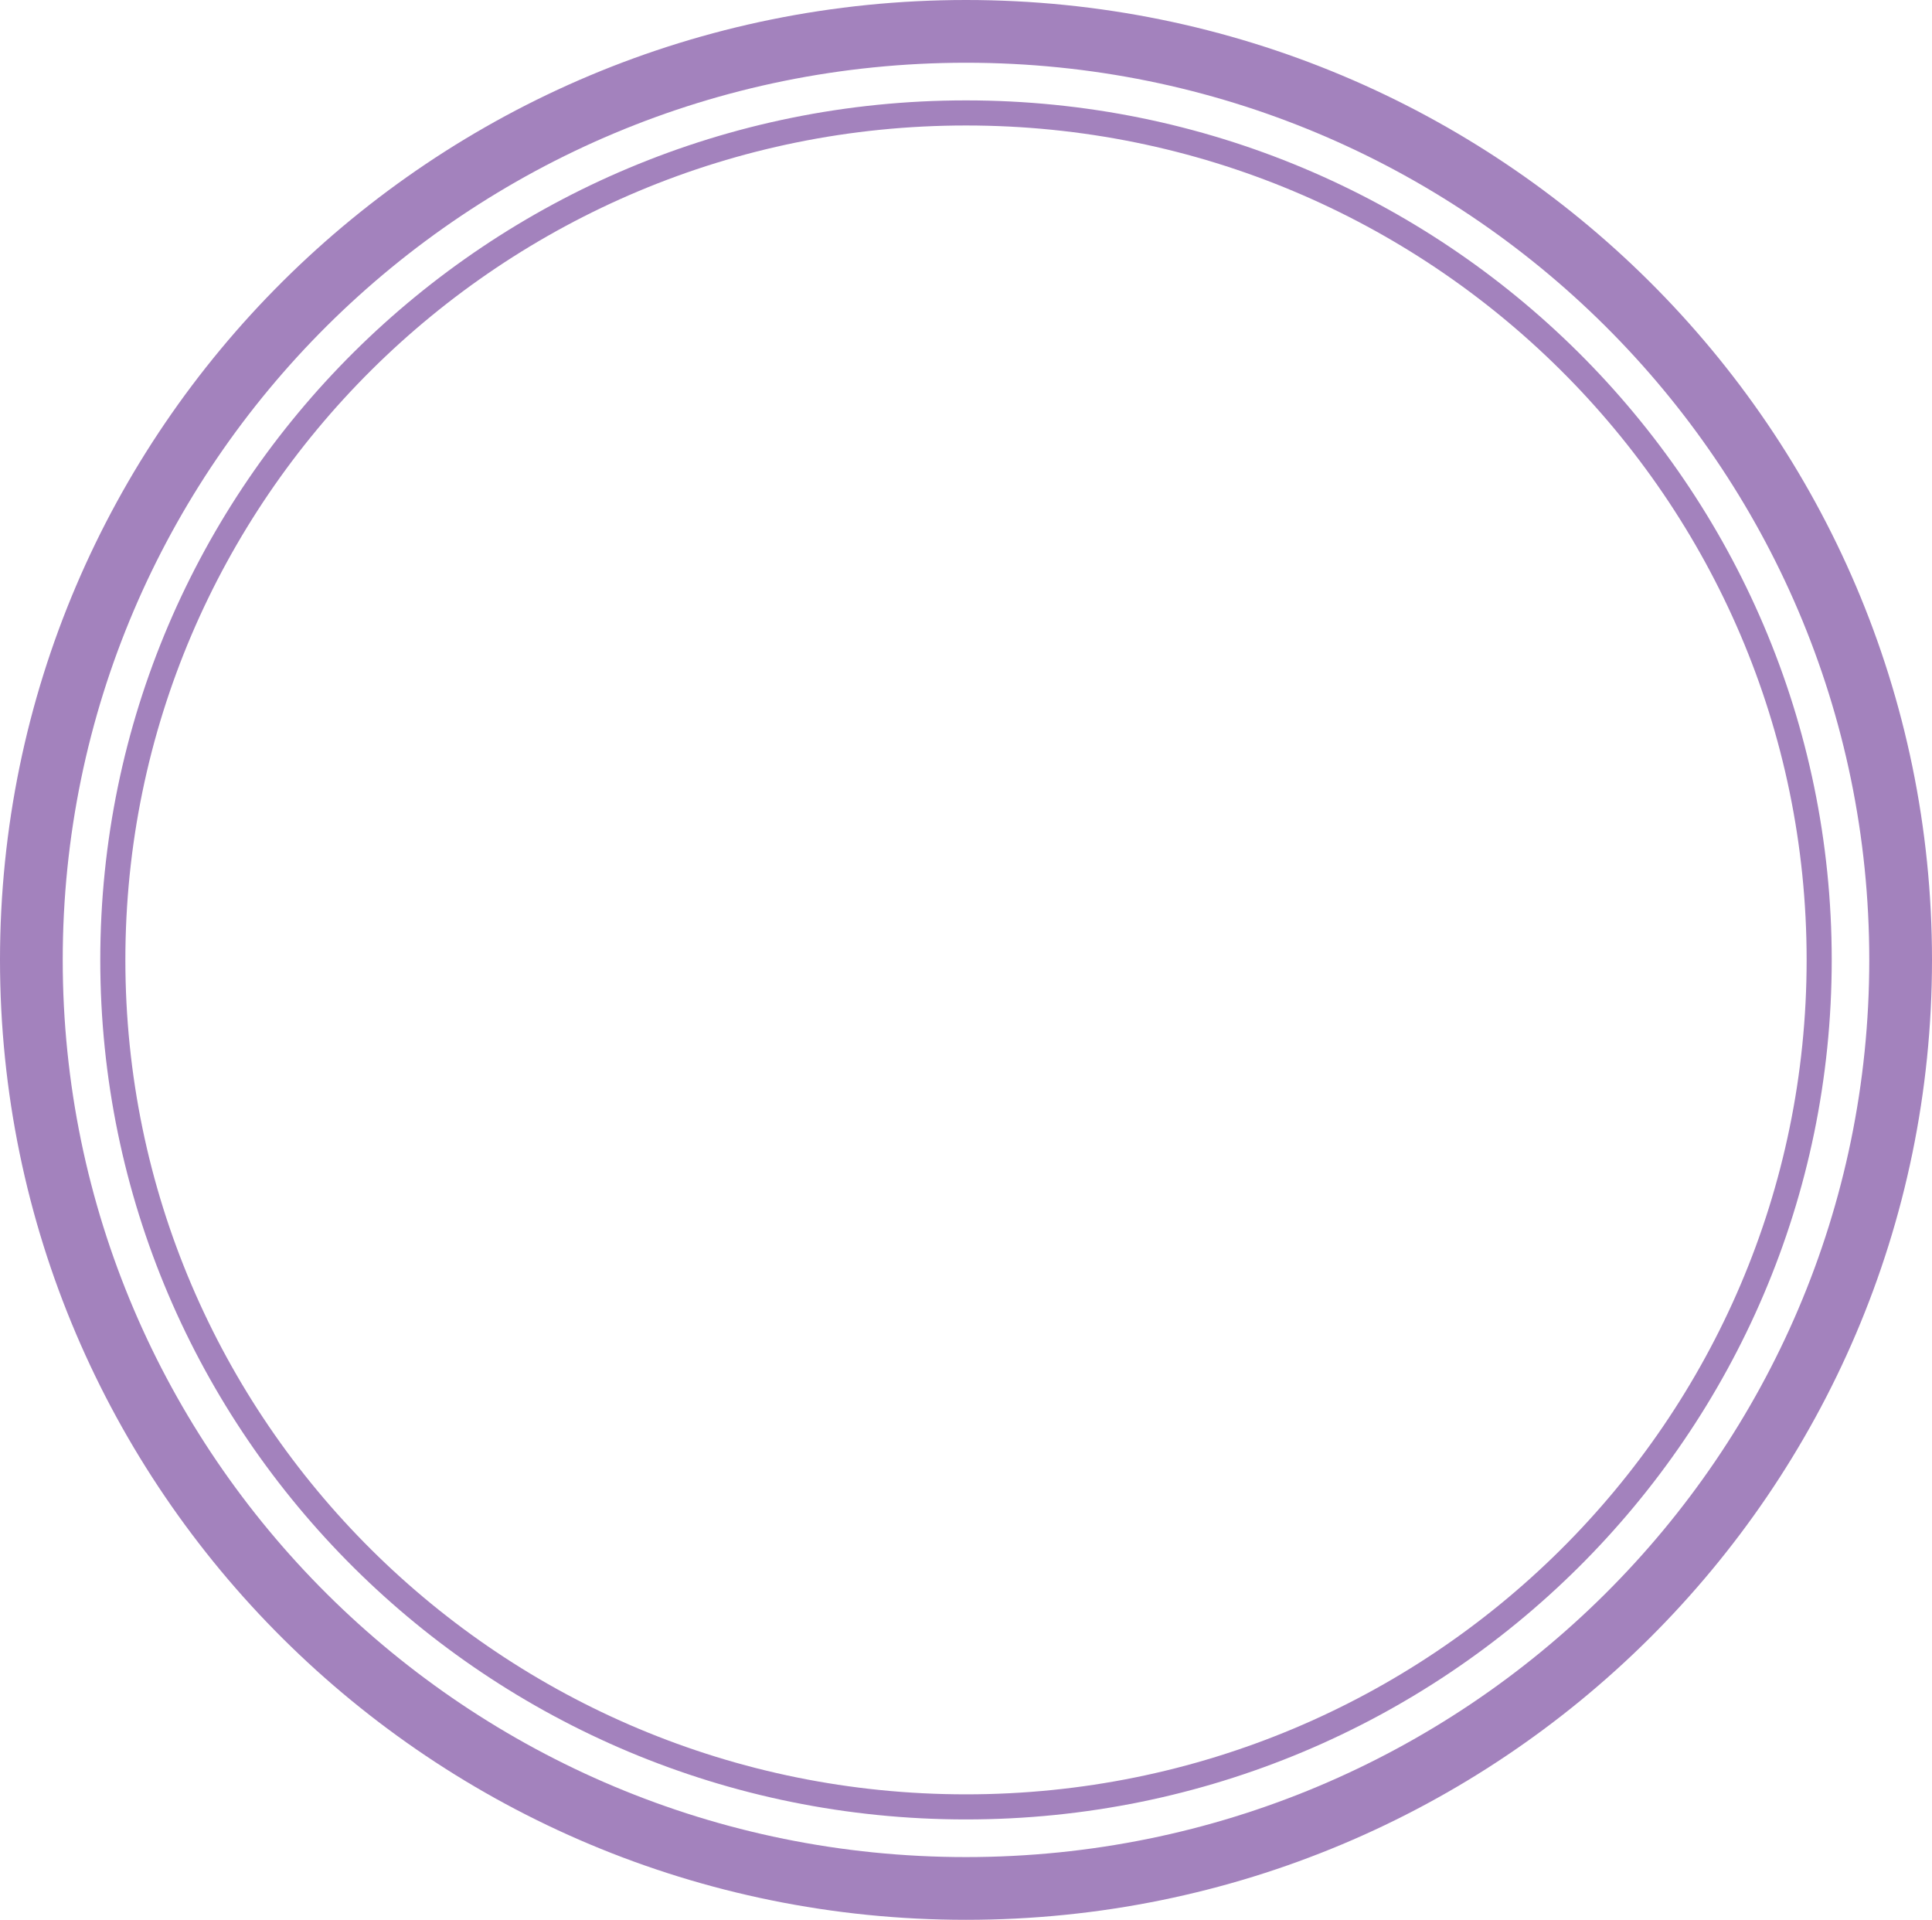
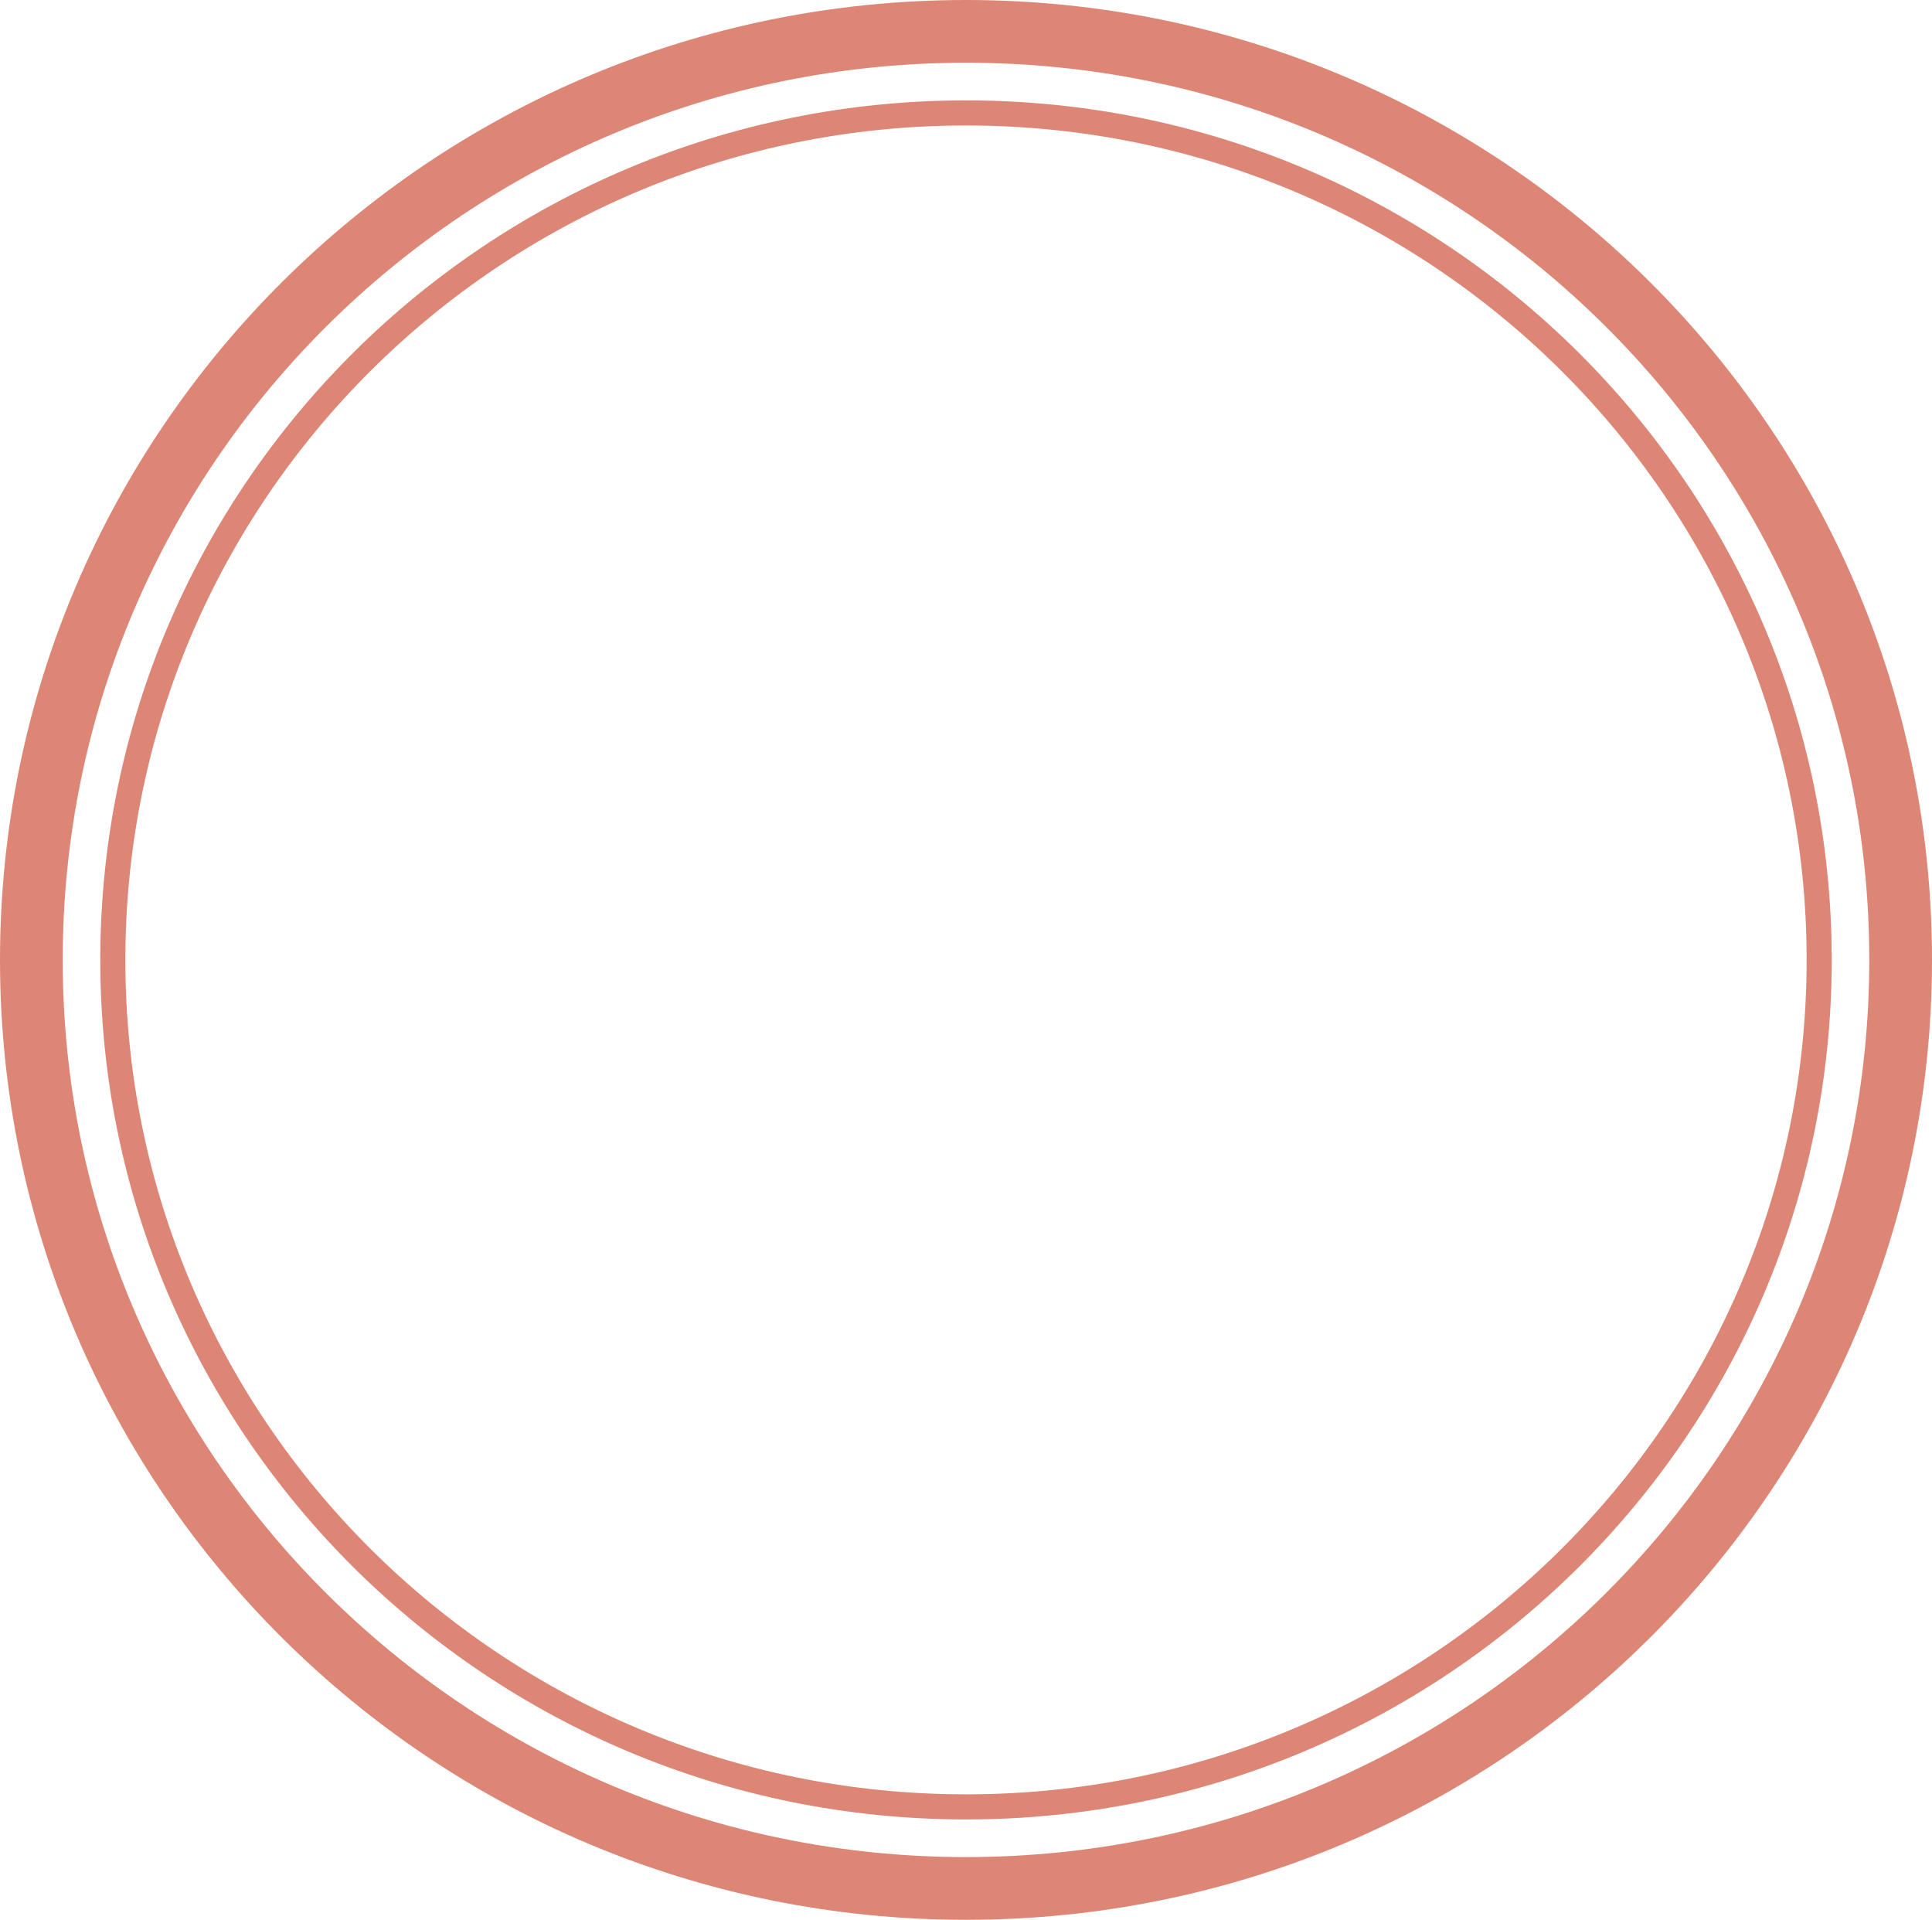
<svg xmlns="http://www.w3.org/2000/svg" width="154" height="153" viewBox="0 0 154 153" fill="none">
  <rect width="154" height="153" fill="none" />
-   <path d="M151.5 76.5C151.5 117.354 118.161 150.5 77 150.5C35.839 150.5 2.5 117.354 2.5 76.5C2.5 35.646 35.839 2.5 77 2.5C118.161 2.5 151.5 35.646 151.5 76.5Z" stroke="#A382BD" stroke-width="5" />
-   <path d="M145.007 76.5C145.007 113.772 114.566 144 77 144C39.434 144 8.993 113.772 8.993 76.5C8.993 39.228 39.434 9 77 9C114.566 9 145.007 39.228 145.007 76.5Z" stroke="#A382BD" stroke-width="2" />
+   <path d="M151.5 76.5C151.5 117.354 118.161 150.5 77 150.5C35.839 150.5 2.5 117.354 2.5 76.5C2.5 35.646 35.839 2.5 77 2.5C118.161 2.5 151.5 35.646 151.5 76.5Z" stroke="#DD8676" stroke-width="5" />
+   <path d="M145.007 76.5C145.007 113.772 114.566 144 77 144C39.434 144 8.993 113.772 8.993 76.5C8.993 39.228 39.434 9 77 9C114.566 9 145.007 39.228 145.007 76.5Z" stroke="#DD8676" stroke-width="2" />
</svg>
